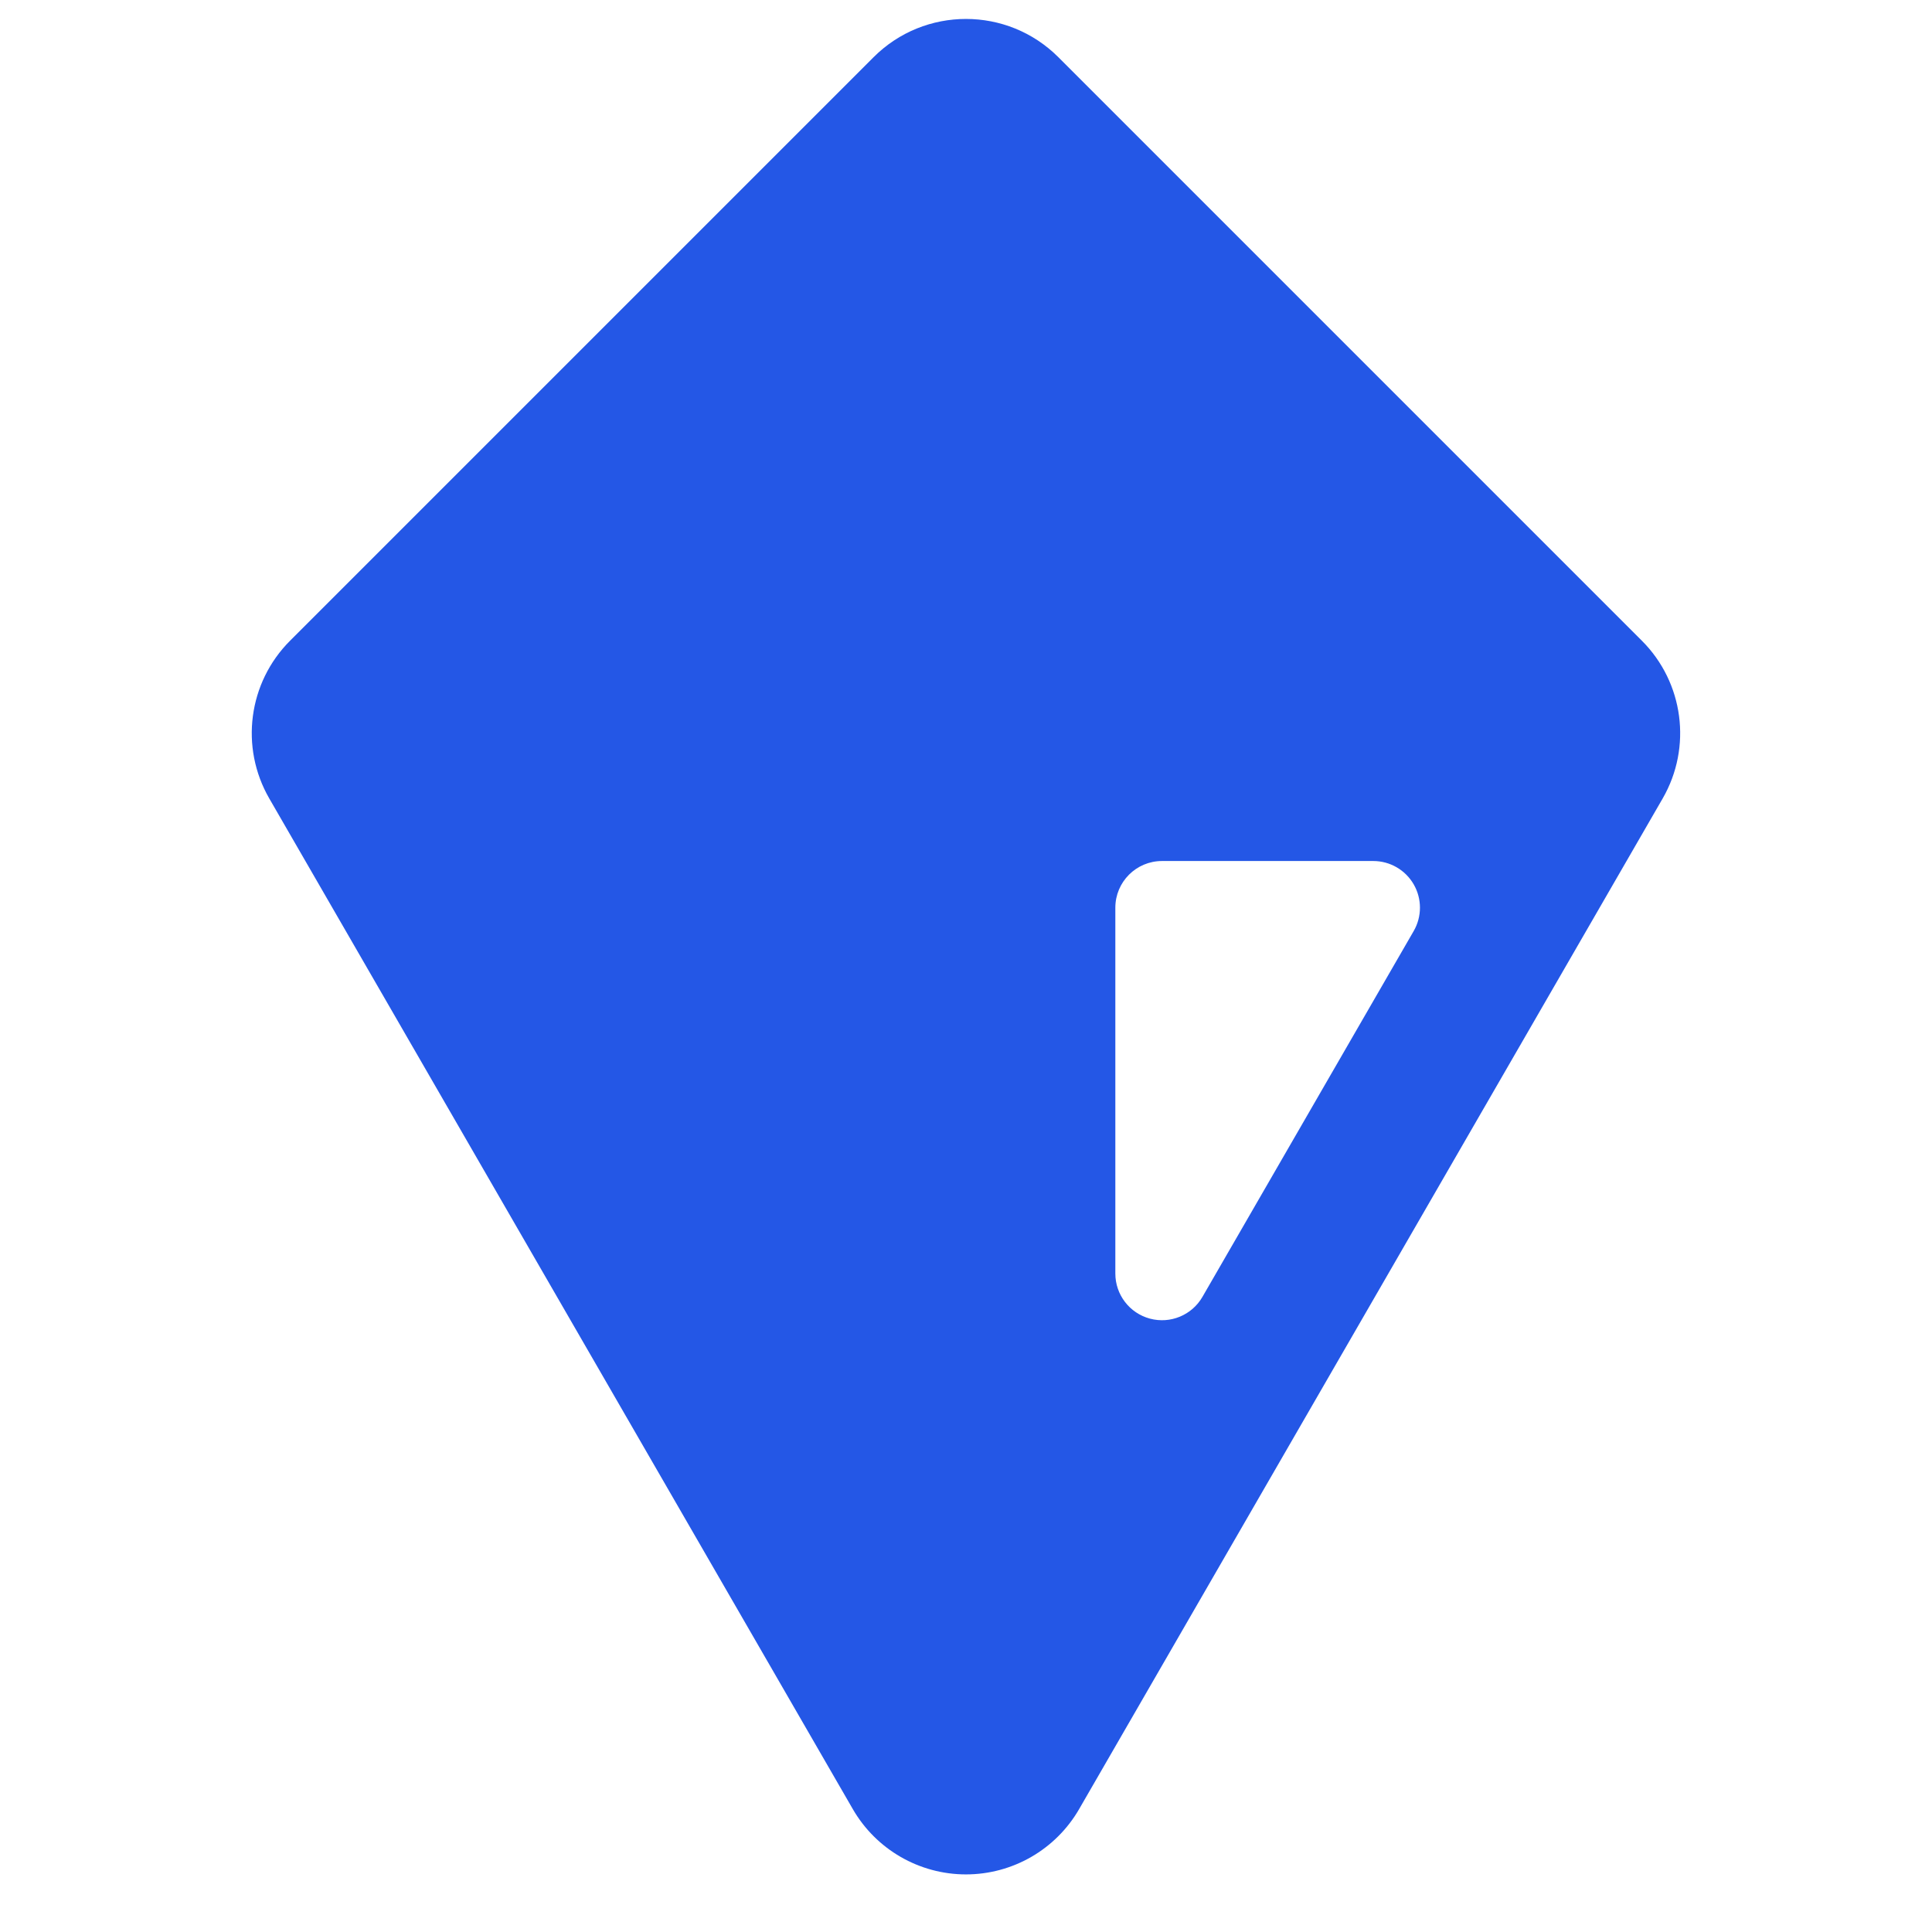
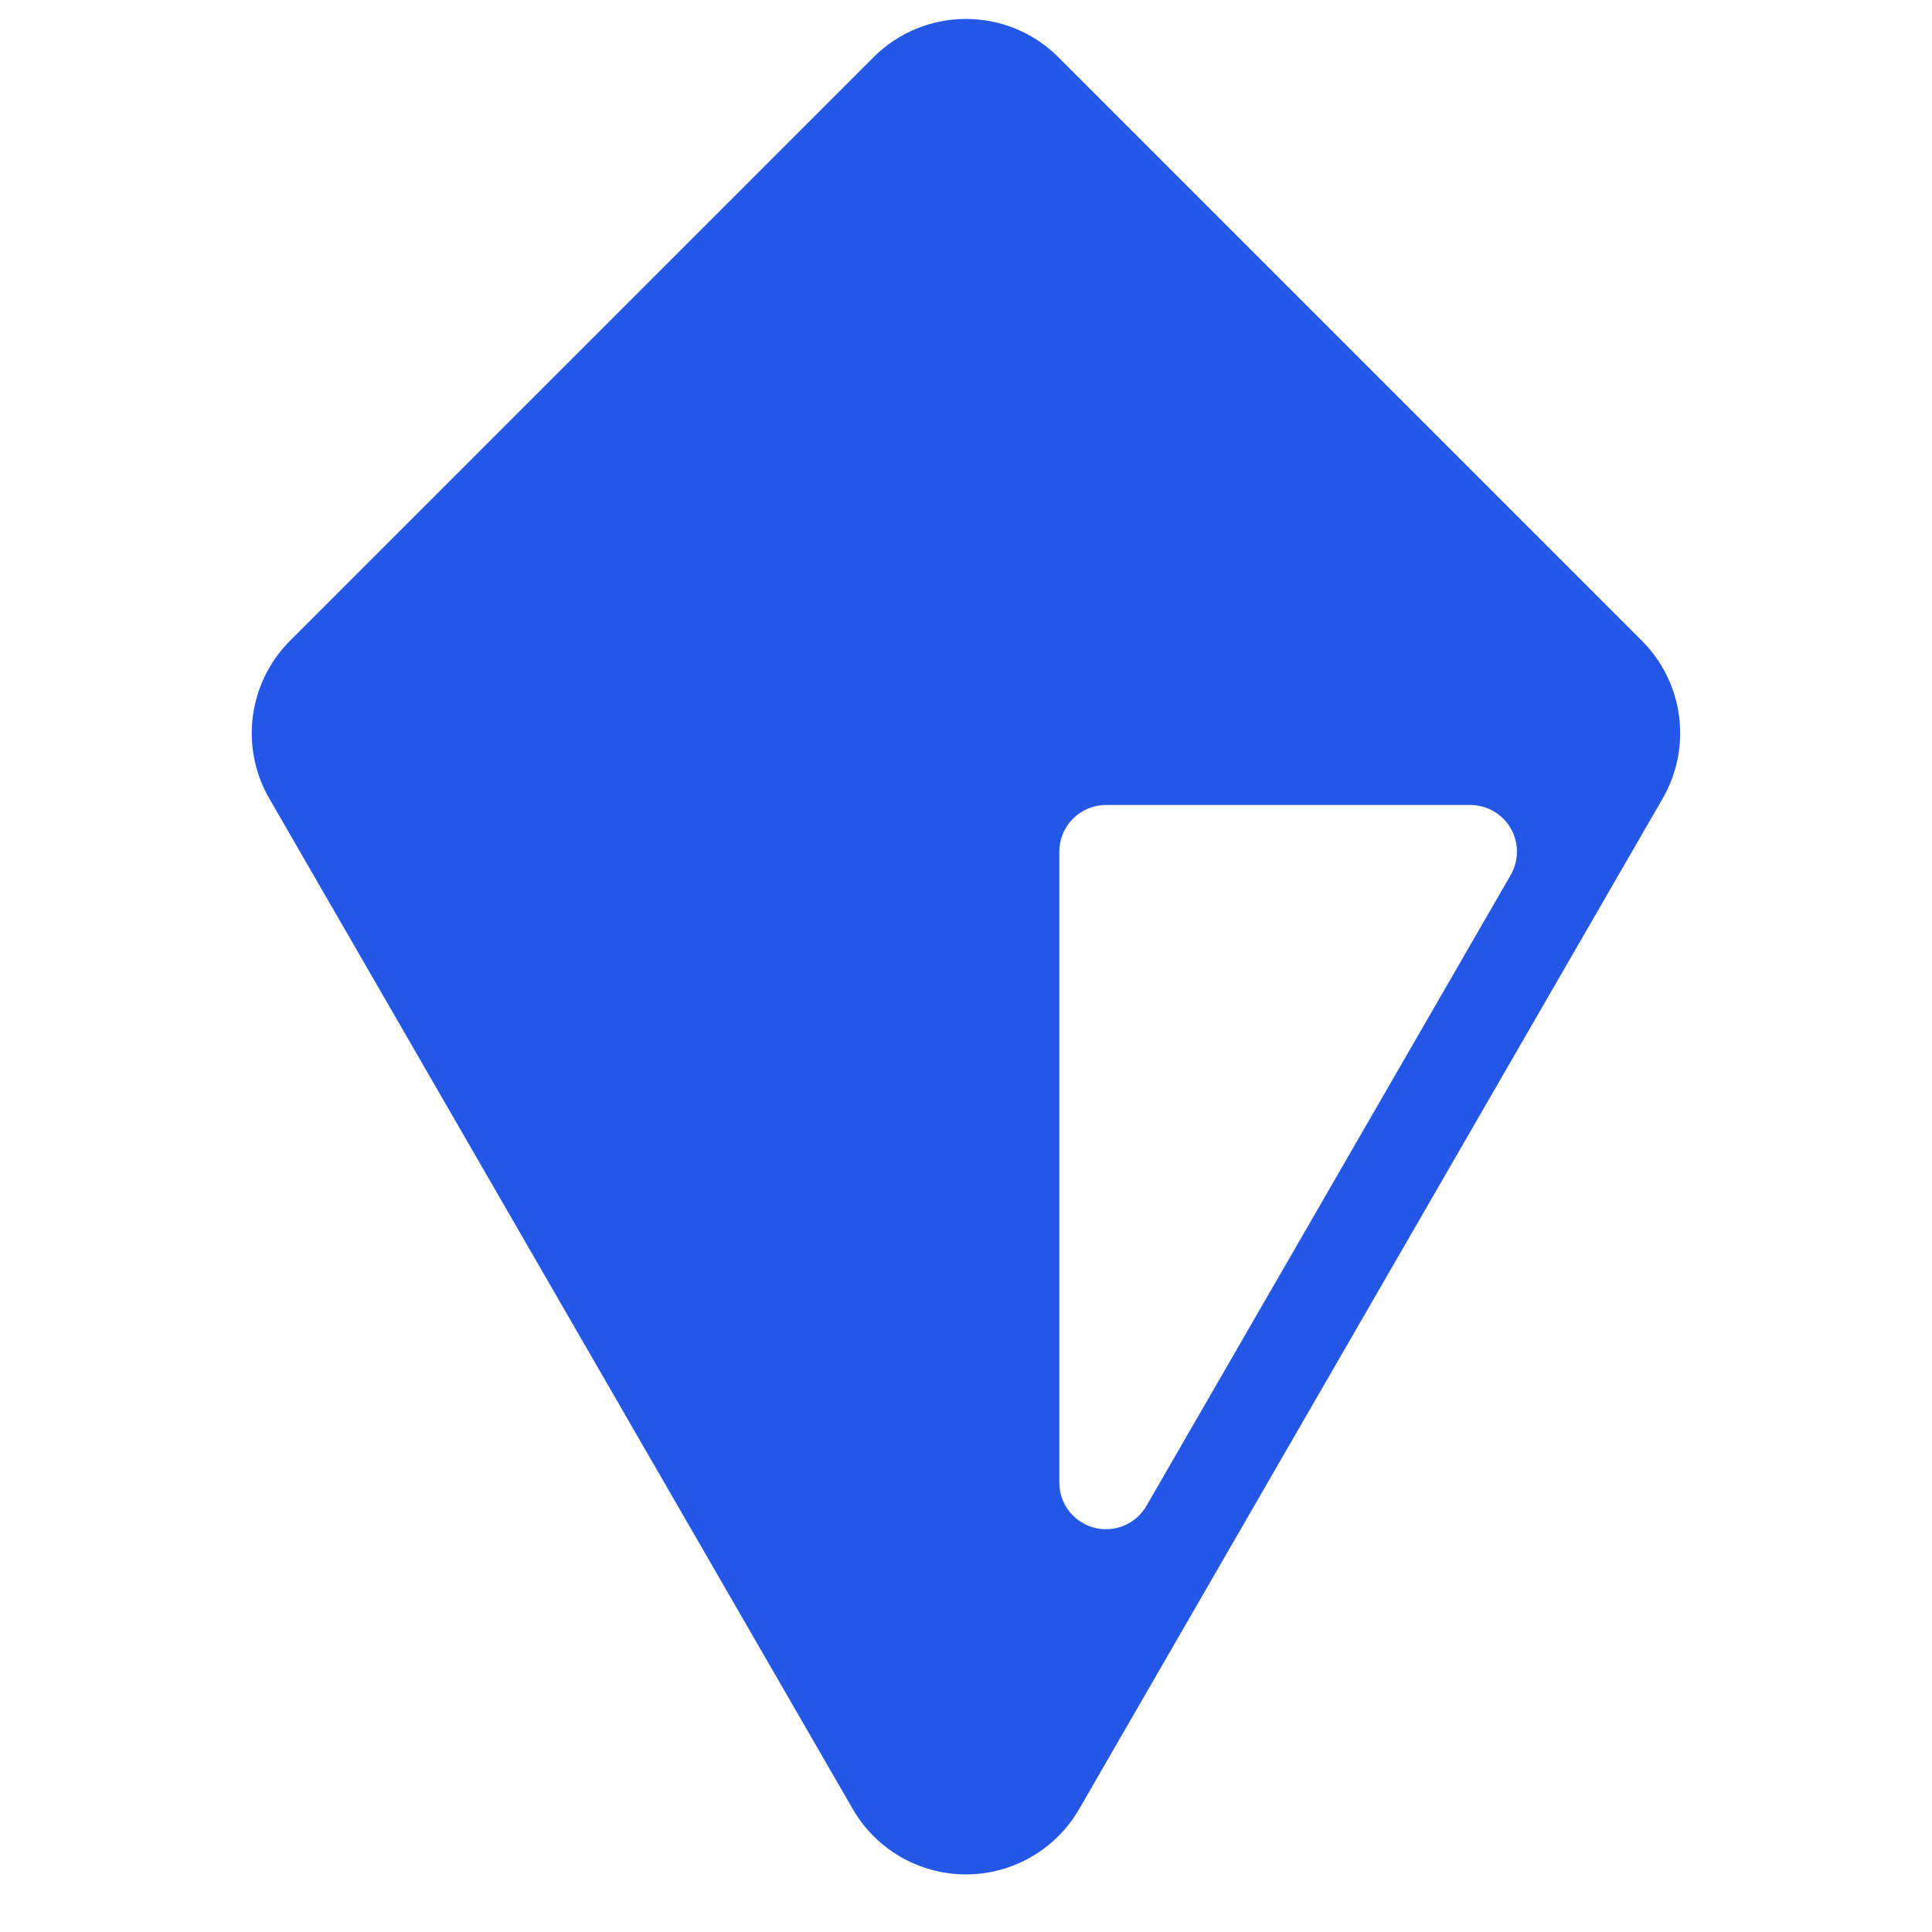
<svg xmlns="http://www.w3.org/2000/svg" viewBox="0 0 256 256" width="256" height="256">
  <g transform="translate(-30.34 -27.82) scale(1.237)">
-     <path id="symbol" fill="#2457E6" d="M118.10 28.62A14.00 14.00 0 0 1 137.90 28.62L200.40 91.12A14.00 14.00 0 0 1 202.63 108.02L140.12 216.28A14.00 14.00 0 0 1 115.88 216.28L53.37 108.02A14.00 14.00 0 0 1 55.60 91.12ZM144.00 158.91A5.00 5.00 0 0 0 153.33 161.41L175.96 122.22A5.00 5.00 0 0 0 171.63 114.72L149.00 114.72A5.00 5.00 0 0 0 144.00 119.72Z" />
+     <path id="symbol" fill="#2457E6" d="M118.10 28.62A14.00 14.00 0 0 1 137.90 28.62L200.40 91.12A14.00 14.00 0 0 1 202.63 108.02L140.12 216.28A14.00 14.00 0 0 1 115.88 216.28L53.37 108.02A14.00 14.00 0 0 1 55.60 91.12ZM138.00 181.30A5.00 5.00 0 0 0 147.33 183.80L186.35 116.22A5.00 5.00 0 0 0 182.02 108.72L143.00 108.72A5.00 5.00 0 0 0 138.00 113.72Z" />
  </g>
</svg>
